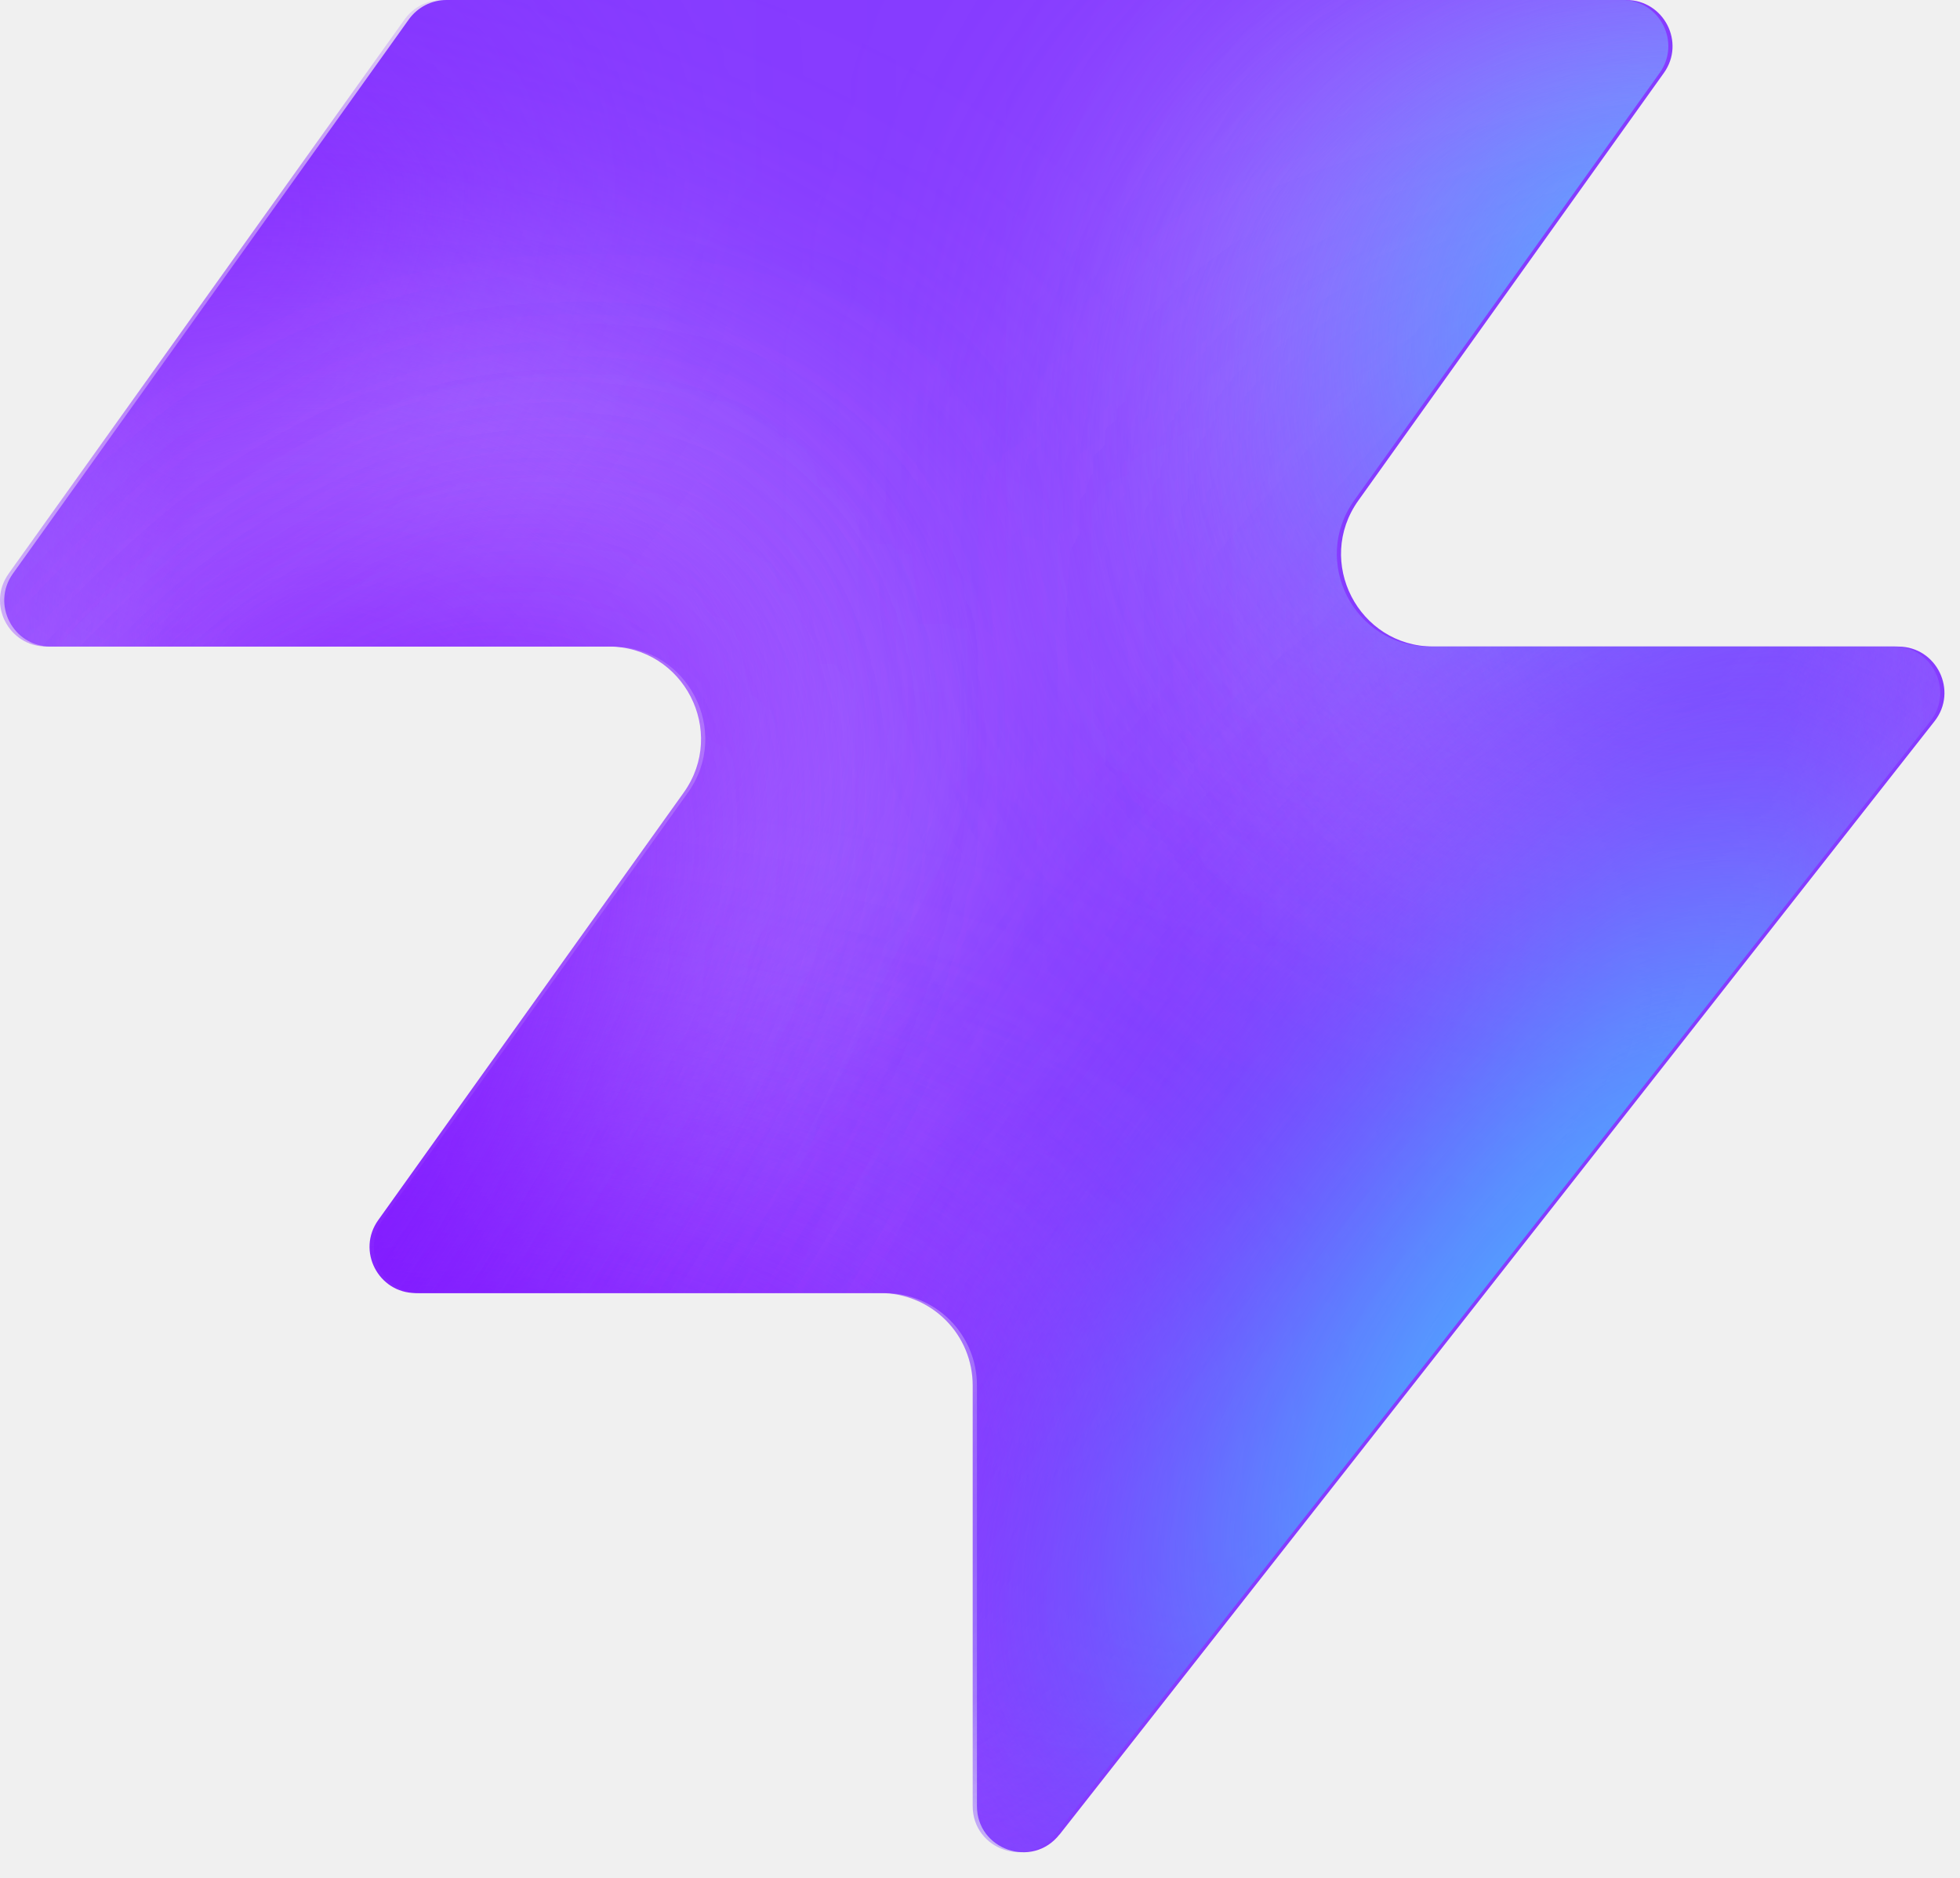
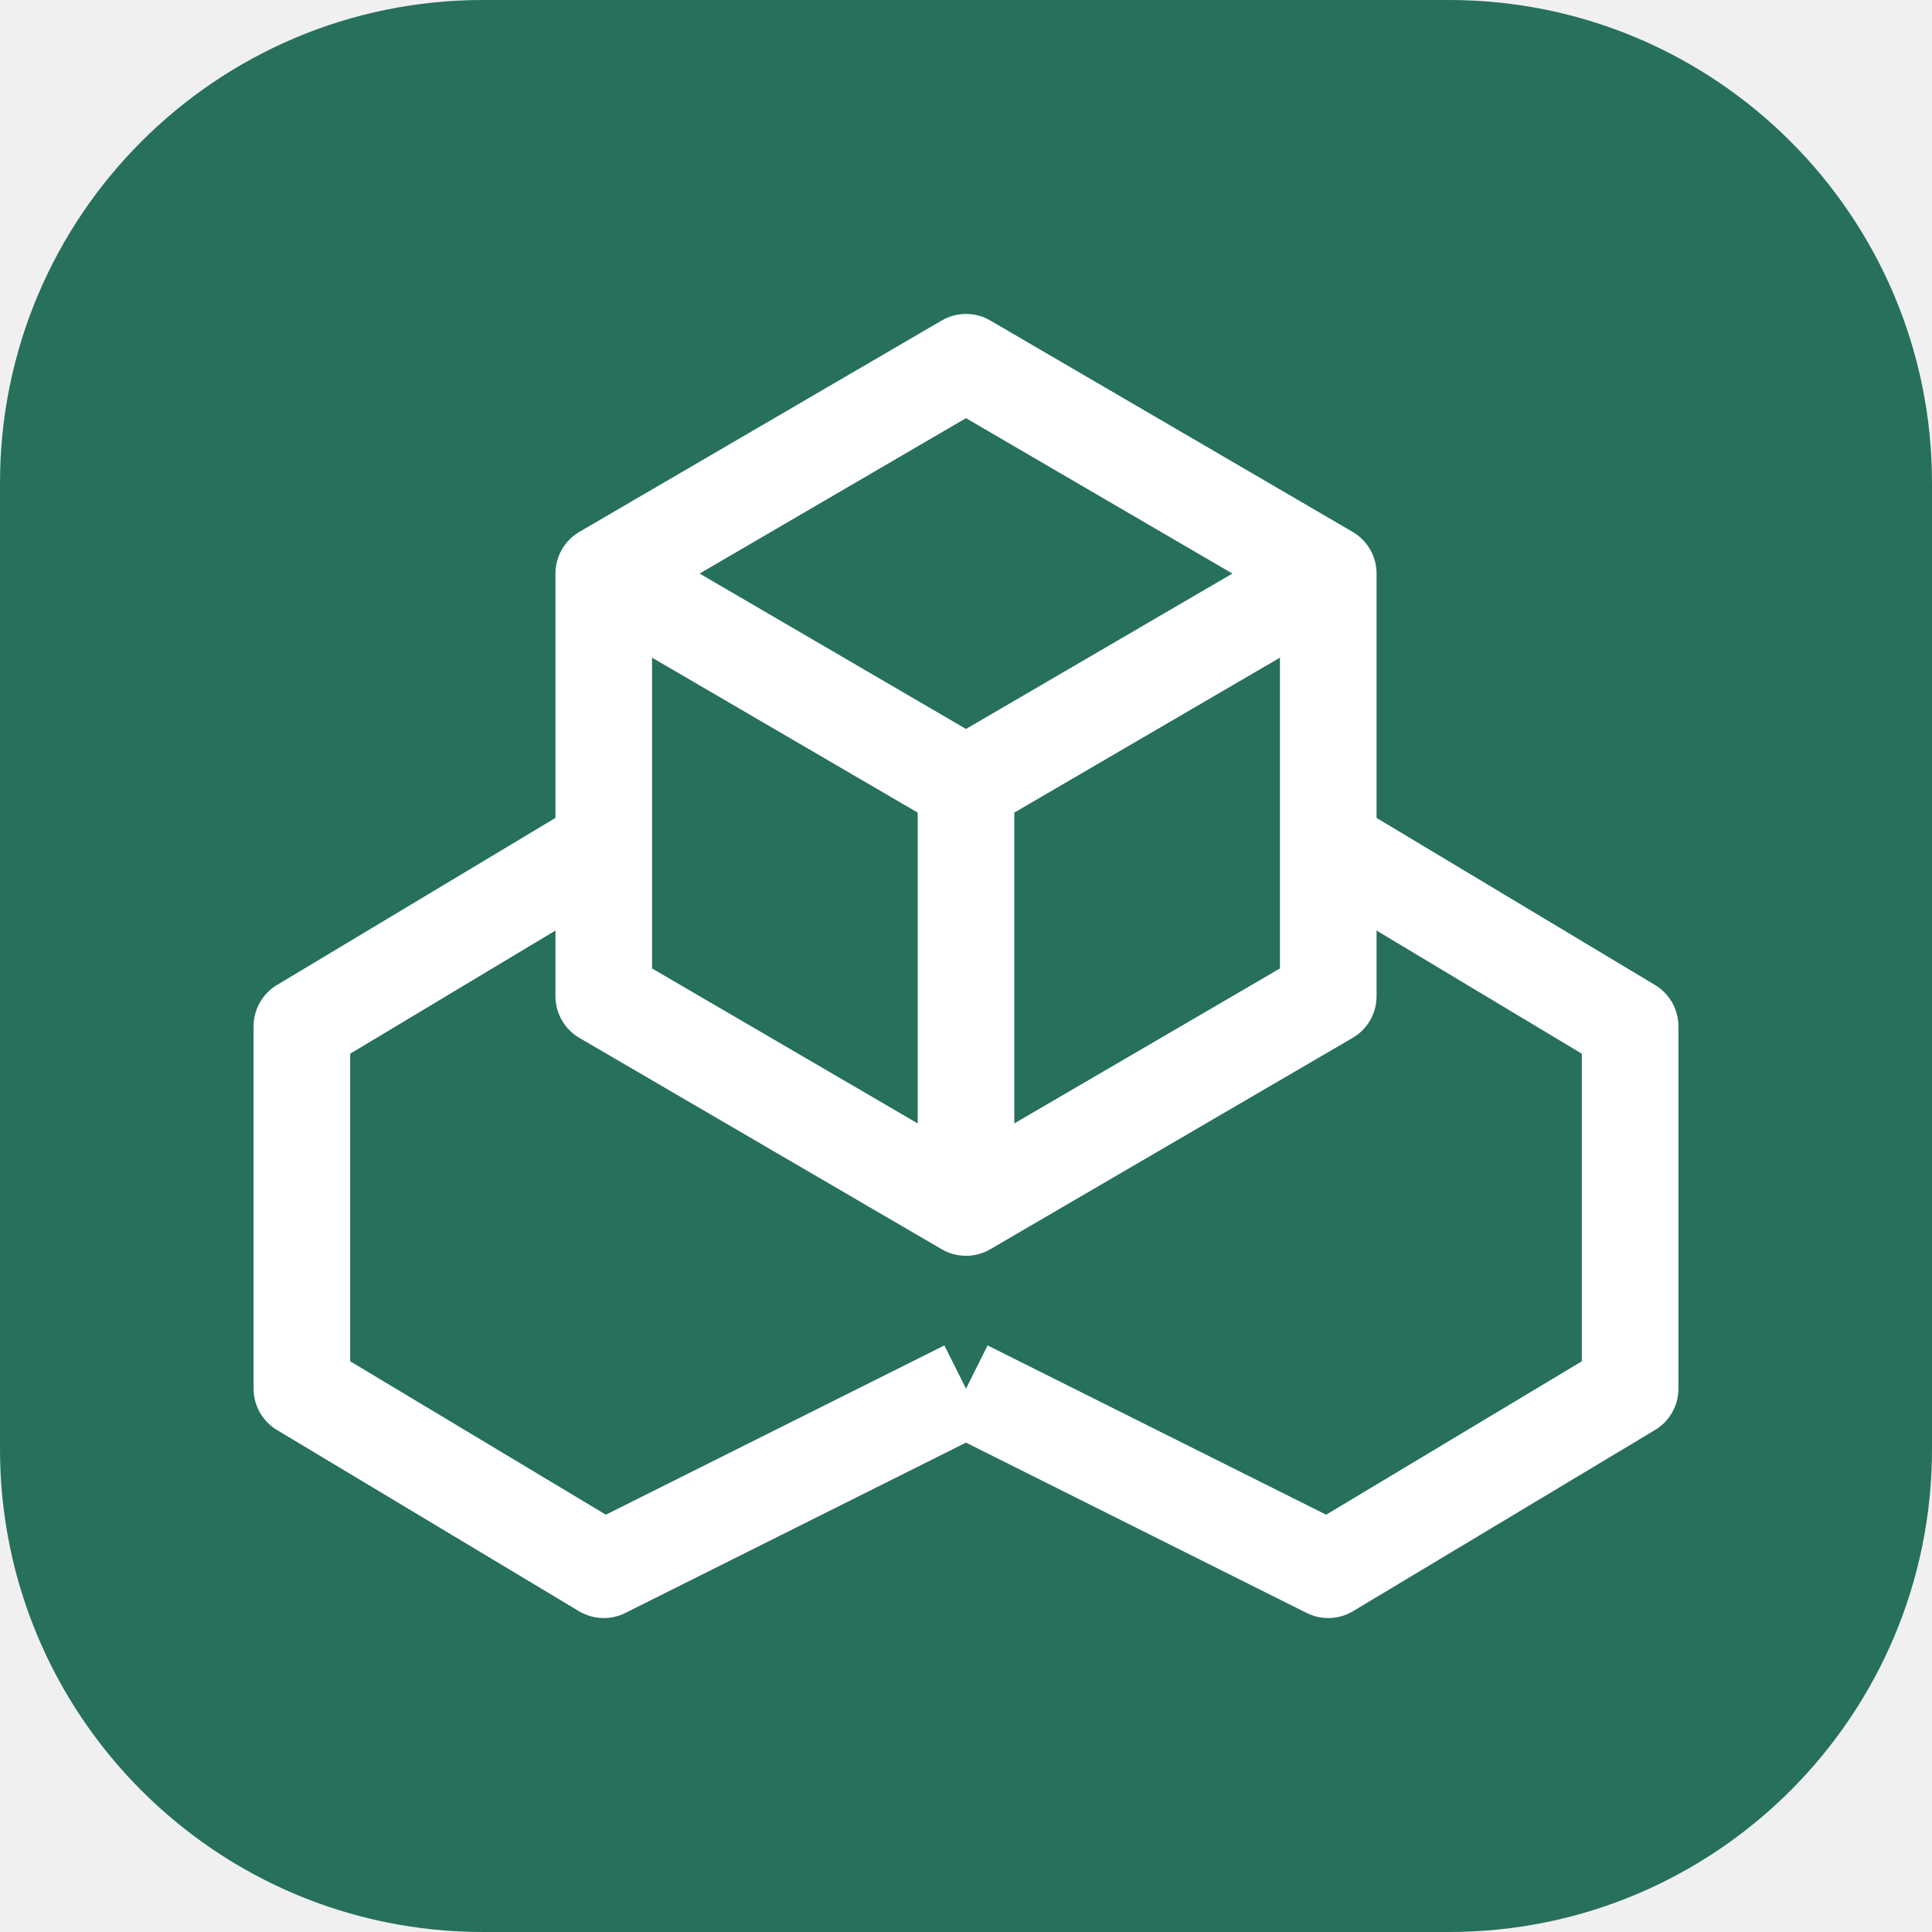
- <svg xmlns="http://www.w3.org/2000/svg" width="48" height="46" fill="none" viewBox="0 0 48 46">
-   <path fill="#863bff" d="M25.946 44.938c-.664.845-2.021.375-2.021-.698V33.937a2.26 2.26 0 0 0-2.262-2.262H10.287c-.92 0-1.456-1.04-.92-1.788l7.48-10.471c1.07-1.497 0-3.578-1.842-3.578H1.237c-.92 0-1.456-1.04-.92-1.788L10.013.474c.214-.297.556-.474.92-.474h28.894c.92 0 1.456 1.04.92 1.788l-7.48 10.471c-1.07 1.498 0 3.579 1.842 3.579h11.377c.943 0 1.473 1.088.89 1.83L25.947 44.94z" style="fill:#863bff;fill:color(display-p3 .525 .23 1);fill-opacity:1" />
-   <mask id="a" width="48" height="46" x="0" y="0" maskUnits="userSpaceOnUse" style="mask-type:alpha">
-     <path fill="#000" d="M25.842 44.938c-.664.844-2.021.375-2.021-.698V33.937a2.26 2.26 0 0 0-2.262-2.262H10.183c-.92 0-1.456-1.04-.92-1.788l7.48-10.471c1.07-1.498 0-3.579-1.842-3.579H1.133c-.92 0-1.456-1.04-.92-1.787L9.91.473c.214-.297.556-.474.92-.474h28.894c.92 0 1.456 1.04.92 1.788l-7.48 10.471c-1.07 1.498 0 3.578 1.842 3.578h11.377c.943 0 1.473 1.088.89 1.832L25.843 44.94z" style="fill:#000;fill-opacity:1" />
-   </mask>
-   <g mask="url(#a)">
-     <g filter="url(#b)">
-       <ellipse cx="5.508" cy="14.704" fill="#ede6ff" rx="5.508" ry="14.704" style="fill:#ede6ff;fill:color(display-p3 .927 .903 1);fill-opacity:1" transform="matrix(.00324 1 1 -.00324 -4.47 31.516)" />
-     </g>
-     <g filter="url(#c)">
-       <ellipse cx="10.399" cy="29.851" fill="#ede6ff" rx="10.399" ry="29.851" style="fill:#ede6ff;fill:color(display-p3 .927 .903 1);fill-opacity:1" transform="matrix(.00324 1 1 -.00324 -39.328 7.883)" />
-     </g>
-     <g filter="url(#d)">
-       <ellipse cx="5.508" cy="30.487" fill="#7e14ff" rx="5.508" ry="30.487" style="fill:#7e14ff;fill:color(display-p3 .492 .077 1);fill-opacity:1" transform="rotate(89.814 -25.913 -14.639)scale(1 -1)" />
-     </g>
-     <g filter="url(#e)">
-       <ellipse cx="5.508" cy="30.599" fill="#7e14ff" rx="5.508" ry="30.599" style="fill:#7e14ff;fill:color(display-p3 .492 .077 1);fill-opacity:1" transform="rotate(89.814 -32.644 -3.334)scale(1 -1)" />
-     </g>
-     <g filter="url(#f)">
-       <ellipse cx="5.508" cy="30.599" fill="#7e14ff" rx="5.508" ry="30.599" style="fill:#7e14ff;fill:color(display-p3 .492 .077 1);fill-opacity:1" transform="matrix(.00324 1 1 -.00324 -34.34 30.47)" />
-     </g>
-     <g filter="url(#g)">
-       <ellipse cx="14.072" cy="22.078" fill="#ede6ff" rx="14.072" ry="22.078" style="fill:#ede6ff;fill:color(display-p3 .927 .903 1);fill-opacity:1" transform="rotate(93.35 24.506 48.493)scale(-1 1)" />
-     </g>
-     <g filter="url(#h)">
-       <ellipse cx="3.47" cy="21.501" fill="#7e14ff" rx="3.47" ry="21.501" style="fill:#7e14ff;fill:color(display-p3 .492 .077 1);fill-opacity:1" transform="rotate(89.009 28.708 47.59)scale(-1 1)" />
-     </g>
-     <g filter="url(#i)">
-       <ellipse cx="3.47" cy="21.501" fill="#7e14ff" rx="3.47" ry="21.501" style="fill:#7e14ff;fill:color(display-p3 .492 .077 1);fill-opacity:1" transform="rotate(89.009 28.708 47.59)scale(-1 1)" />
-     </g>
-     <g filter="url(#j)">
-       <ellipse cx=".387" cy="8.972" fill="#7e14ff" rx="4.407" ry="29.108" style="fill:#7e14ff;fill:color(display-p3 .492 .077 1);fill-opacity:1" transform="rotate(39.51 .387 8.972)" />
-     </g>
-     <g filter="url(#k)">
-       <ellipse cx="47.523" cy="-6.092" fill="#7e14ff" rx="4.407" ry="29.108" style="fill:#7e14ff;fill:color(display-p3 .492 .077 1);fill-opacity:1" transform="rotate(37.892 47.523 -6.092)" />
-     </g>
-     <g filter="url(#l)">
-       <ellipse cx="41.412" cy="6.333" fill="#47bfff" rx="5.971" ry="9.665" style="fill:#47bfff;fill:color(display-p3 .28 .748 1);fill-opacity:1" transform="rotate(37.892 41.412 6.333)" />
-     </g>
-     <g filter="url(#m)">
-       <ellipse cx="-1.879" cy="38.332" fill="#7e14ff" rx="4.407" ry="29.108" style="fill:#7e14ff;fill:color(display-p3 .492 .077 1);fill-opacity:1" transform="rotate(37.892 -1.88 38.332)" />
-     </g>
-     <g filter="url(#n)">
-       <ellipse cx="-1.879" cy="38.332" fill="#7e14ff" rx="4.407" ry="29.108" style="fill:#7e14ff;fill:color(display-p3 .492 .077 1);fill-opacity:1" transform="rotate(37.892 -1.88 38.332)" />
-     </g>
-     <g filter="url(#o)">
-       <ellipse cx="35.651" cy="29.907" fill="#7e14ff" rx="4.407" ry="29.108" style="fill:#7e14ff;fill:color(display-p3 .492 .077 1);fill-opacity:1" transform="rotate(37.892 35.651 29.907)" />
-     </g>
-     <g filter="url(#p)">
-       <ellipse cx="38.418" cy="32.4" fill="#47bfff" rx="5.971" ry="15.297" style="fill:#47bfff;fill:color(display-p3 .28 .748 1);fill-opacity:1" transform="rotate(37.892 38.418 32.4)" />
-     </g>
+ <svg xmlns="http://www.w3.org/2000/svg" viewBox="0 0 32 32">
+   <rect width="32" height="32" rx="8" fill="#26705c" />
+   <g fill="none" stroke="#fff" stroke-width="1.6" stroke-linejoin="round">
+     <path d="m16 6 6 3.5v7L16 20l-6-3.5v-7L16 6Z" />
+     <path d="m10 9.5 6 3.5 6-3.5M16 13v7M10 14l-5 3v6l5 3 6-3M22 14l5 3v6l-5 3-6-3" />
  </g>
-   <defs>
-     <filter id="b" width="60.045" height="41.654" x="-19.77" y="16.149" color-interpolation-filters="sRGB" filterUnits="userSpaceOnUse">
-       <feFlood flood-opacity="0" result="BackgroundImageFix" />
-       <feBlend in="SourceGraphic" in2="BackgroundImageFix" result="shape" />
-       <feGaussianBlur result="effect1_foregroundBlur_2002_17158" stdDeviation="7.659" />
-     </filter>
-     <filter id="c" width="90.34" height="51.437" x="-54.613" y="-7.533" color-interpolation-filters="sRGB" filterUnits="userSpaceOnUse">
-       <feFlood flood-opacity="0" result="BackgroundImageFix" />
-       <feBlend in="SourceGraphic" in2="BackgroundImageFix" result="shape" />
-       <feGaussianBlur result="effect1_foregroundBlur_2002_17158" stdDeviation="7.659" />
-     </filter>
-     <filter id="d" width="79.355" height="29.4" x="-49.64" y="2.03" color-interpolation-filters="sRGB" filterUnits="userSpaceOnUse">
-       <feFlood flood-opacity="0" result="BackgroundImageFix" />
-       <feBlend in="SourceGraphic" in2="BackgroundImageFix" result="shape" />
-       <feGaussianBlur result="effect1_foregroundBlur_2002_17158" stdDeviation="4.596" />
-     </filter>
-     <filter id="e" width="79.579" height="29.4" x="-45.045" y="20.029" color-interpolation-filters="sRGB" filterUnits="userSpaceOnUse">
-       <feFlood flood-opacity="0" result="BackgroundImageFix" />
-       <feBlend in="SourceGraphic" in2="BackgroundImageFix" result="shape" />
-       <feGaussianBlur result="effect1_foregroundBlur_2002_17158" stdDeviation="4.596" />
-     </filter>
-     <filter id="f" width="79.579" height="29.4" x="-43.513" y="21.178" color-interpolation-filters="sRGB" filterUnits="userSpaceOnUse">
-       <feFlood flood-opacity="0" result="BackgroundImageFix" />
-       <feBlend in="SourceGraphic" in2="BackgroundImageFix" result="shape" />
-       <feGaussianBlur result="effect1_foregroundBlur_2002_17158" stdDeviation="4.596" />
-     </filter>
-     <filter id="g" width="74.749" height="58.852" x="15.756" y="-17.901" color-interpolation-filters="sRGB" filterUnits="userSpaceOnUse">
-       <feFlood flood-opacity="0" result="BackgroundImageFix" />
-       <feBlend in="SourceGraphic" in2="BackgroundImageFix" result="shape" />
-       <feGaussianBlur result="effect1_foregroundBlur_2002_17158" stdDeviation="7.659" />
-     </filter>
-     <filter id="h" width="61.377" height="25.362" x="23.548" y="2.284" color-interpolation-filters="sRGB" filterUnits="userSpaceOnUse">
-       <feFlood flood-opacity="0" result="BackgroundImageFix" />
-       <feBlend in="SourceGraphic" in2="BackgroundImageFix" result="shape" />
-       <feGaussianBlur result="effect1_foregroundBlur_2002_17158" stdDeviation="4.596" />
-     </filter>
-     <filter id="i" width="61.377" height="25.362" x="23.548" y="2.284" color-interpolation-filters="sRGB" filterUnits="userSpaceOnUse">
-       <feFlood flood-opacity="0" result="BackgroundImageFix" />
-       <feBlend in="SourceGraphic" in2="BackgroundImageFix" result="shape" />
-       <feGaussianBlur result="effect1_foregroundBlur_2002_17158" stdDeviation="4.596" />
-     </filter>
-     <filter id="j" width="56.045" height="63.649" x="-27.636" y="-22.853" color-interpolation-filters="sRGB" filterUnits="userSpaceOnUse">
-       <feFlood flood-opacity="0" result="BackgroundImageFix" />
-       <feBlend in="SourceGraphic" in2="BackgroundImageFix" result="shape" />
-       <feGaussianBlur result="effect1_foregroundBlur_2002_17158" stdDeviation="4.596" />
-     </filter>
-     <filter id="k" width="54.814" height="64.646" x="20.116" y="-38.415" color-interpolation-filters="sRGB" filterUnits="userSpaceOnUse">
-       <feFlood flood-opacity="0" result="BackgroundImageFix" />
-       <feBlend in="SourceGraphic" in2="BackgroundImageFix" result="shape" />
-       <feGaussianBlur result="effect1_foregroundBlur_2002_17158" stdDeviation="4.596" />
-     </filter>
-     <filter id="l" width="33.541" height="35.313" x="24.641" y="-11.323" color-interpolation-filters="sRGB" filterUnits="userSpaceOnUse">
-       <feFlood flood-opacity="0" result="BackgroundImageFix" />
-       <feBlend in="SourceGraphic" in2="BackgroundImageFix" result="shape" />
-       <feGaussianBlur result="effect1_foregroundBlur_2002_17158" stdDeviation="4.596" />
-     </filter>
-     <filter id="m" width="54.814" height="64.646" x="-29.286" y="6.009" color-interpolation-filters="sRGB" filterUnits="userSpaceOnUse">
-       <feFlood flood-opacity="0" result="BackgroundImageFix" />
-       <feBlend in="SourceGraphic" in2="BackgroundImageFix" result="shape" />
-       <feGaussianBlur result="effect1_foregroundBlur_2002_17158" stdDeviation="4.596" />
-     </filter>
-     <filter id="n" width="54.814" height="64.646" x="-29.286" y="6.009" color-interpolation-filters="sRGB" filterUnits="userSpaceOnUse">
-       <feFlood flood-opacity="0" result="BackgroundImageFix" />
-       <feBlend in="SourceGraphic" in2="BackgroundImageFix" result="shape" />
-       <feGaussianBlur result="effect1_foregroundBlur_2002_17158" stdDeviation="4.596" />
-     </filter>
-     <filter id="o" width="54.814" height="64.646" x="8.244" y="-2.416" color-interpolation-filters="sRGB" filterUnits="userSpaceOnUse">
-       <feFlood flood-opacity="0" result="BackgroundImageFix" />
-       <feBlend in="SourceGraphic" in2="BackgroundImageFix" result="shape" />
-       <feGaussianBlur result="effect1_foregroundBlur_2002_17158" stdDeviation="4.596" />
-     </filter>
-     <filter id="p" width="39.409" height="43.623" x="18.713" y="10.588" color-interpolation-filters="sRGB" filterUnits="userSpaceOnUse">
-       <feFlood flood-opacity="0" result="BackgroundImageFix" />
-       <feBlend in="SourceGraphic" in2="BackgroundImageFix" result="shape" />
-       <feGaussianBlur result="effect1_foregroundBlur_2002_17158" stdDeviation="4.596" />
-     </filter>
-   </defs>
</svg>
